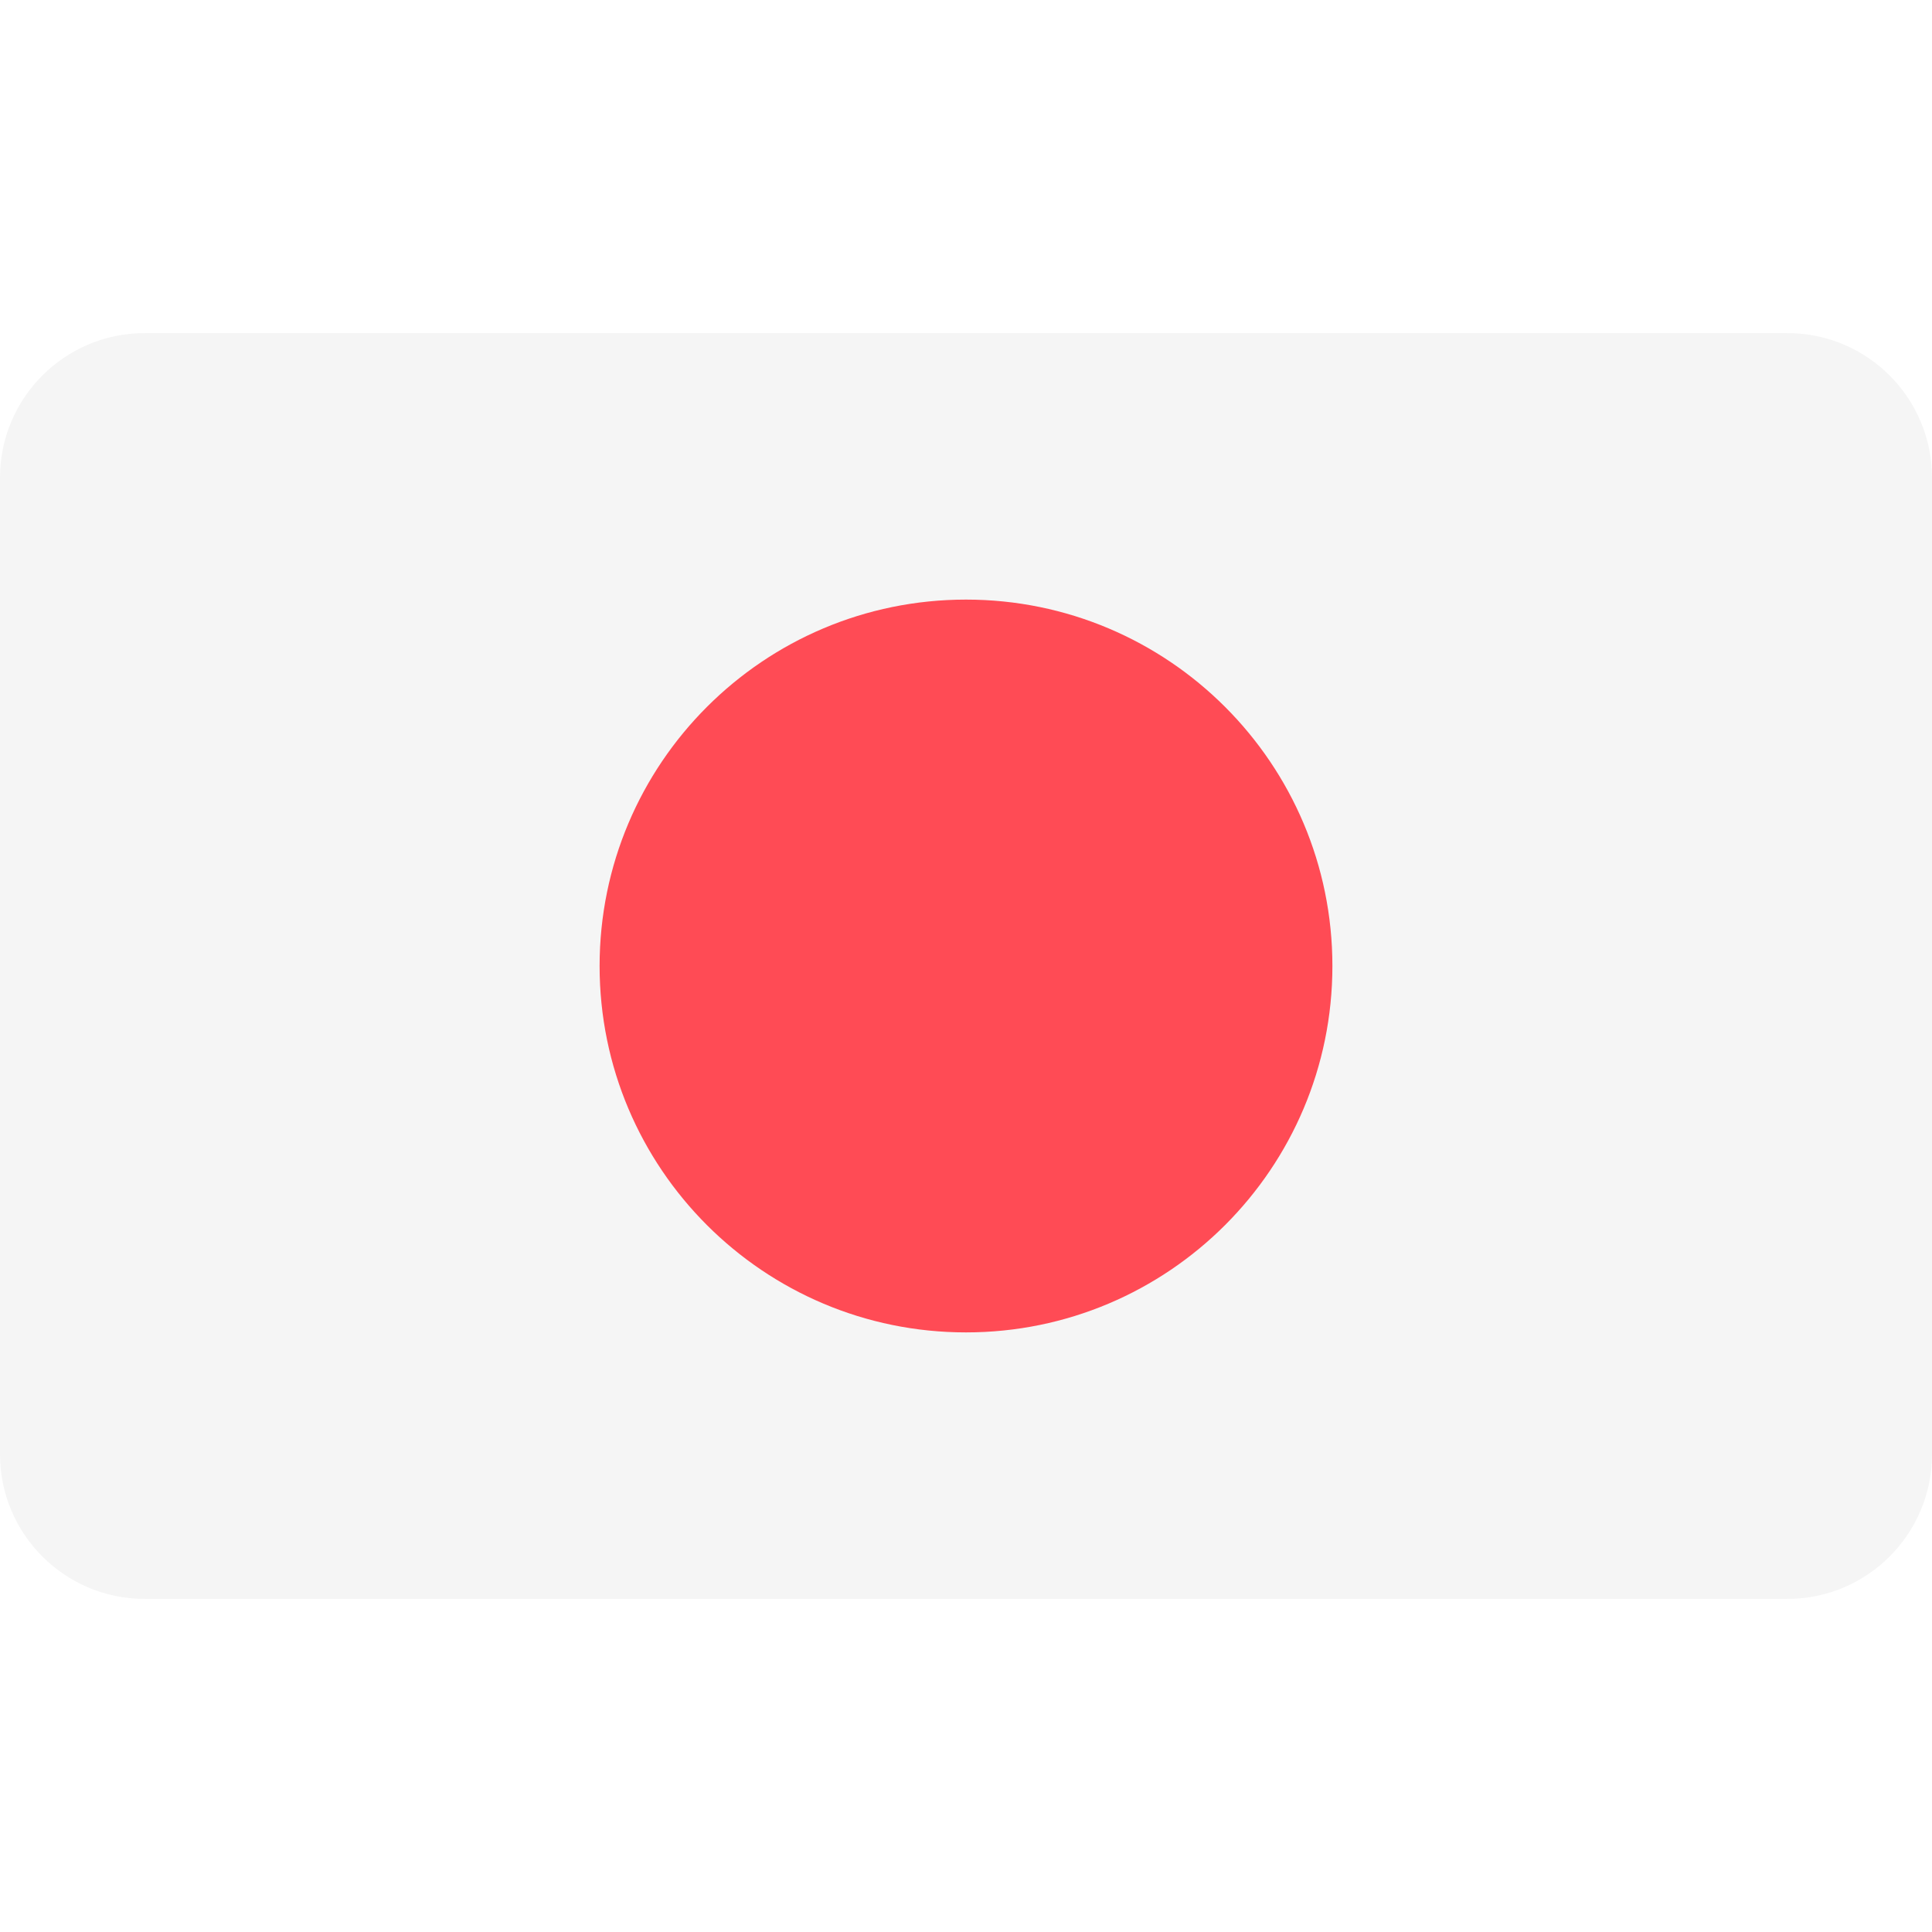
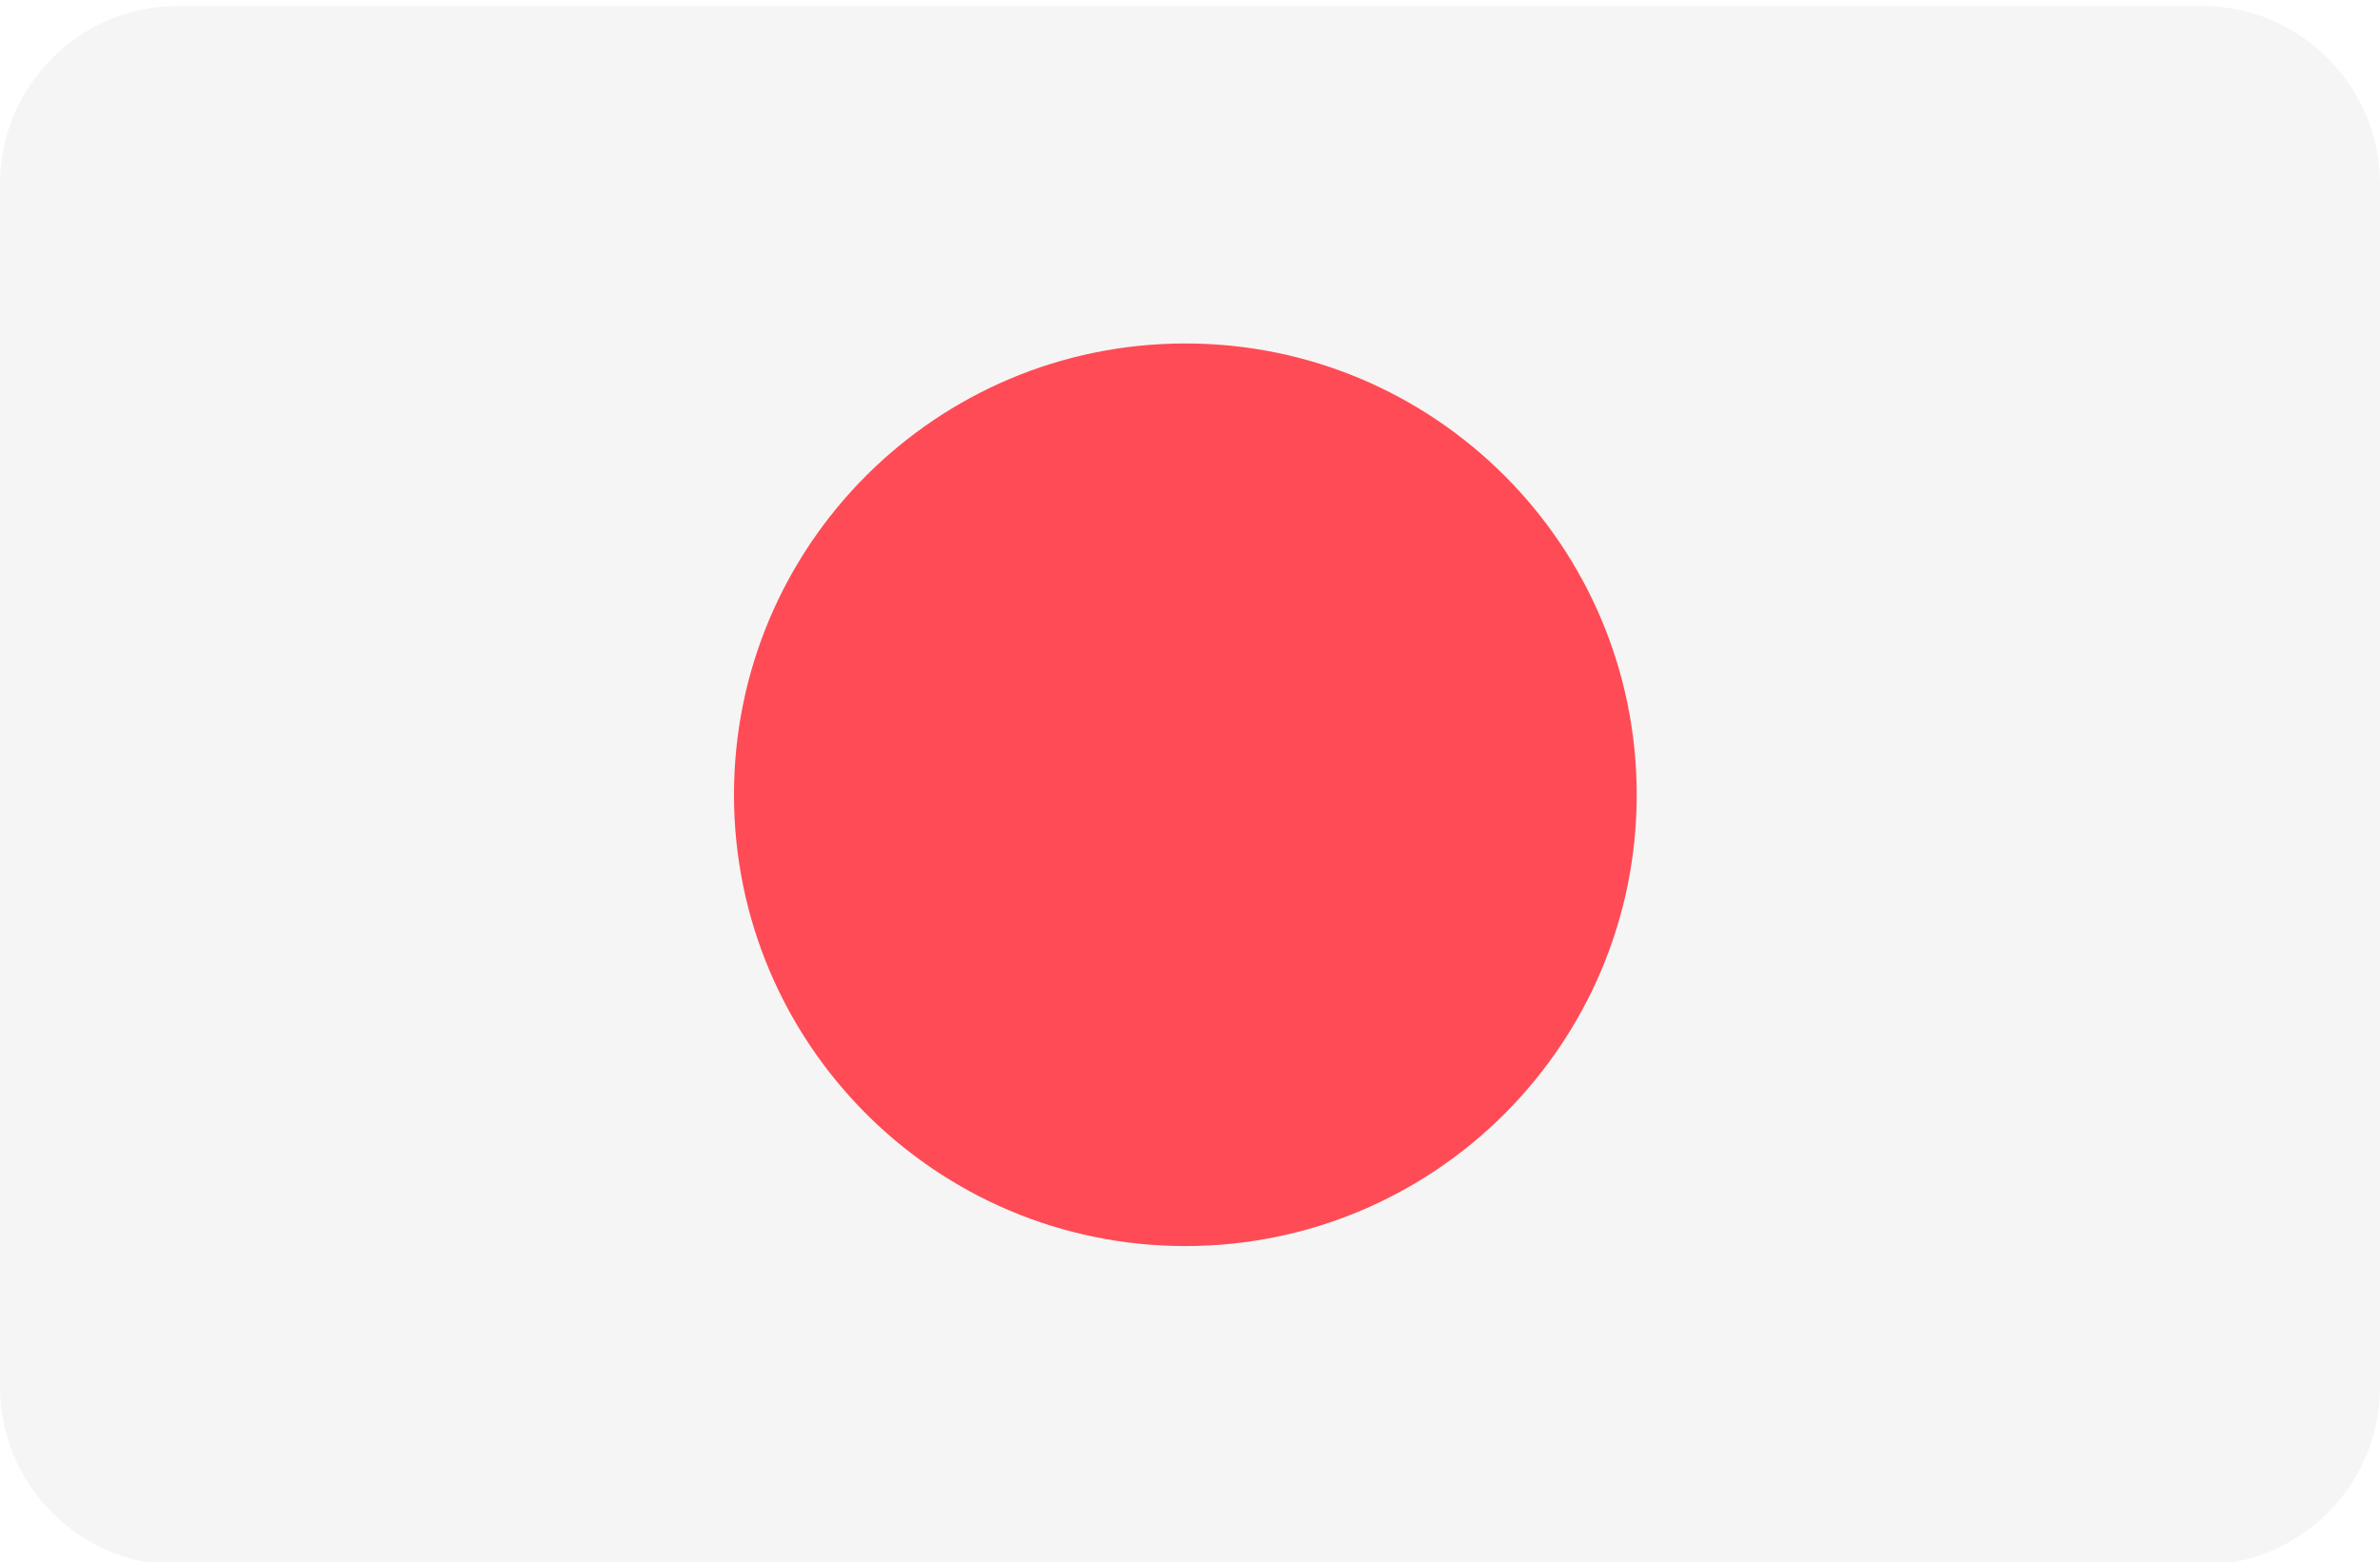
- <svg xmlns="http://www.w3.org/2000/svg" version="1.1" id="Layer_1" x="0px" y="0px" viewBox="0 0 512 512" style="enable-background:new 0 0 512 512;" xml:space="preserve">
-   <path style="fill:#F5F5F5;" d="M473.655,88.275H38.345C17.167,88.275,0,105.442,0,126.62V385.38  c0,21.177,17.167,38.345,38.345,38.345h435.31c21.177,0,38.345-17.167,38.345-38.345V126.62  C512,105.442,494.833,88.275,473.655,88.275z" />
-   <circle style="fill:#FF4B55;" cx="256" cy="255.999" r="97.1" />
+ <svg xmlns="http://www.w3.org/2000/svg" width="512" height="336">
  <g>
- </g>
+     <rect fill="none" id="canvas_background" height="338" width="514" y="-1" x="-1" />
+   </g>
  <g>
- </g>
-   <g>
- </g>
-   <g>
- </g>
-   <g>
- </g>
-   <g>
- </g>
-   <g>
- </g>
-   <g>
- </g>
-   <g>
- </g>
-   <g>
- </g>
-   <g>
- </g>
-   <g>
- </g>
-   <g>
- </g>
-   <g>
- </g>
-   <g>
- </g>
+     <path id="svg_1" fill="#F5F5F5" d="m473.655,1.275l-435.31,0c-21.178,0 -38.345,17.167 -38.345,38.345l0,258.76c0,21.177 17.167,38.345 38.345,38.345l435.31,0c21.177,0 38.345,-17.167 38.345,-38.345l0,-258.76c0,-21.178 -17.167,-38.345 -38.345,-38.345z" />
+     <circle id="svg_2" fill="#FF4B55" r="97.1" cy="170.999" cx="255" />
+   </g>
</svg>
